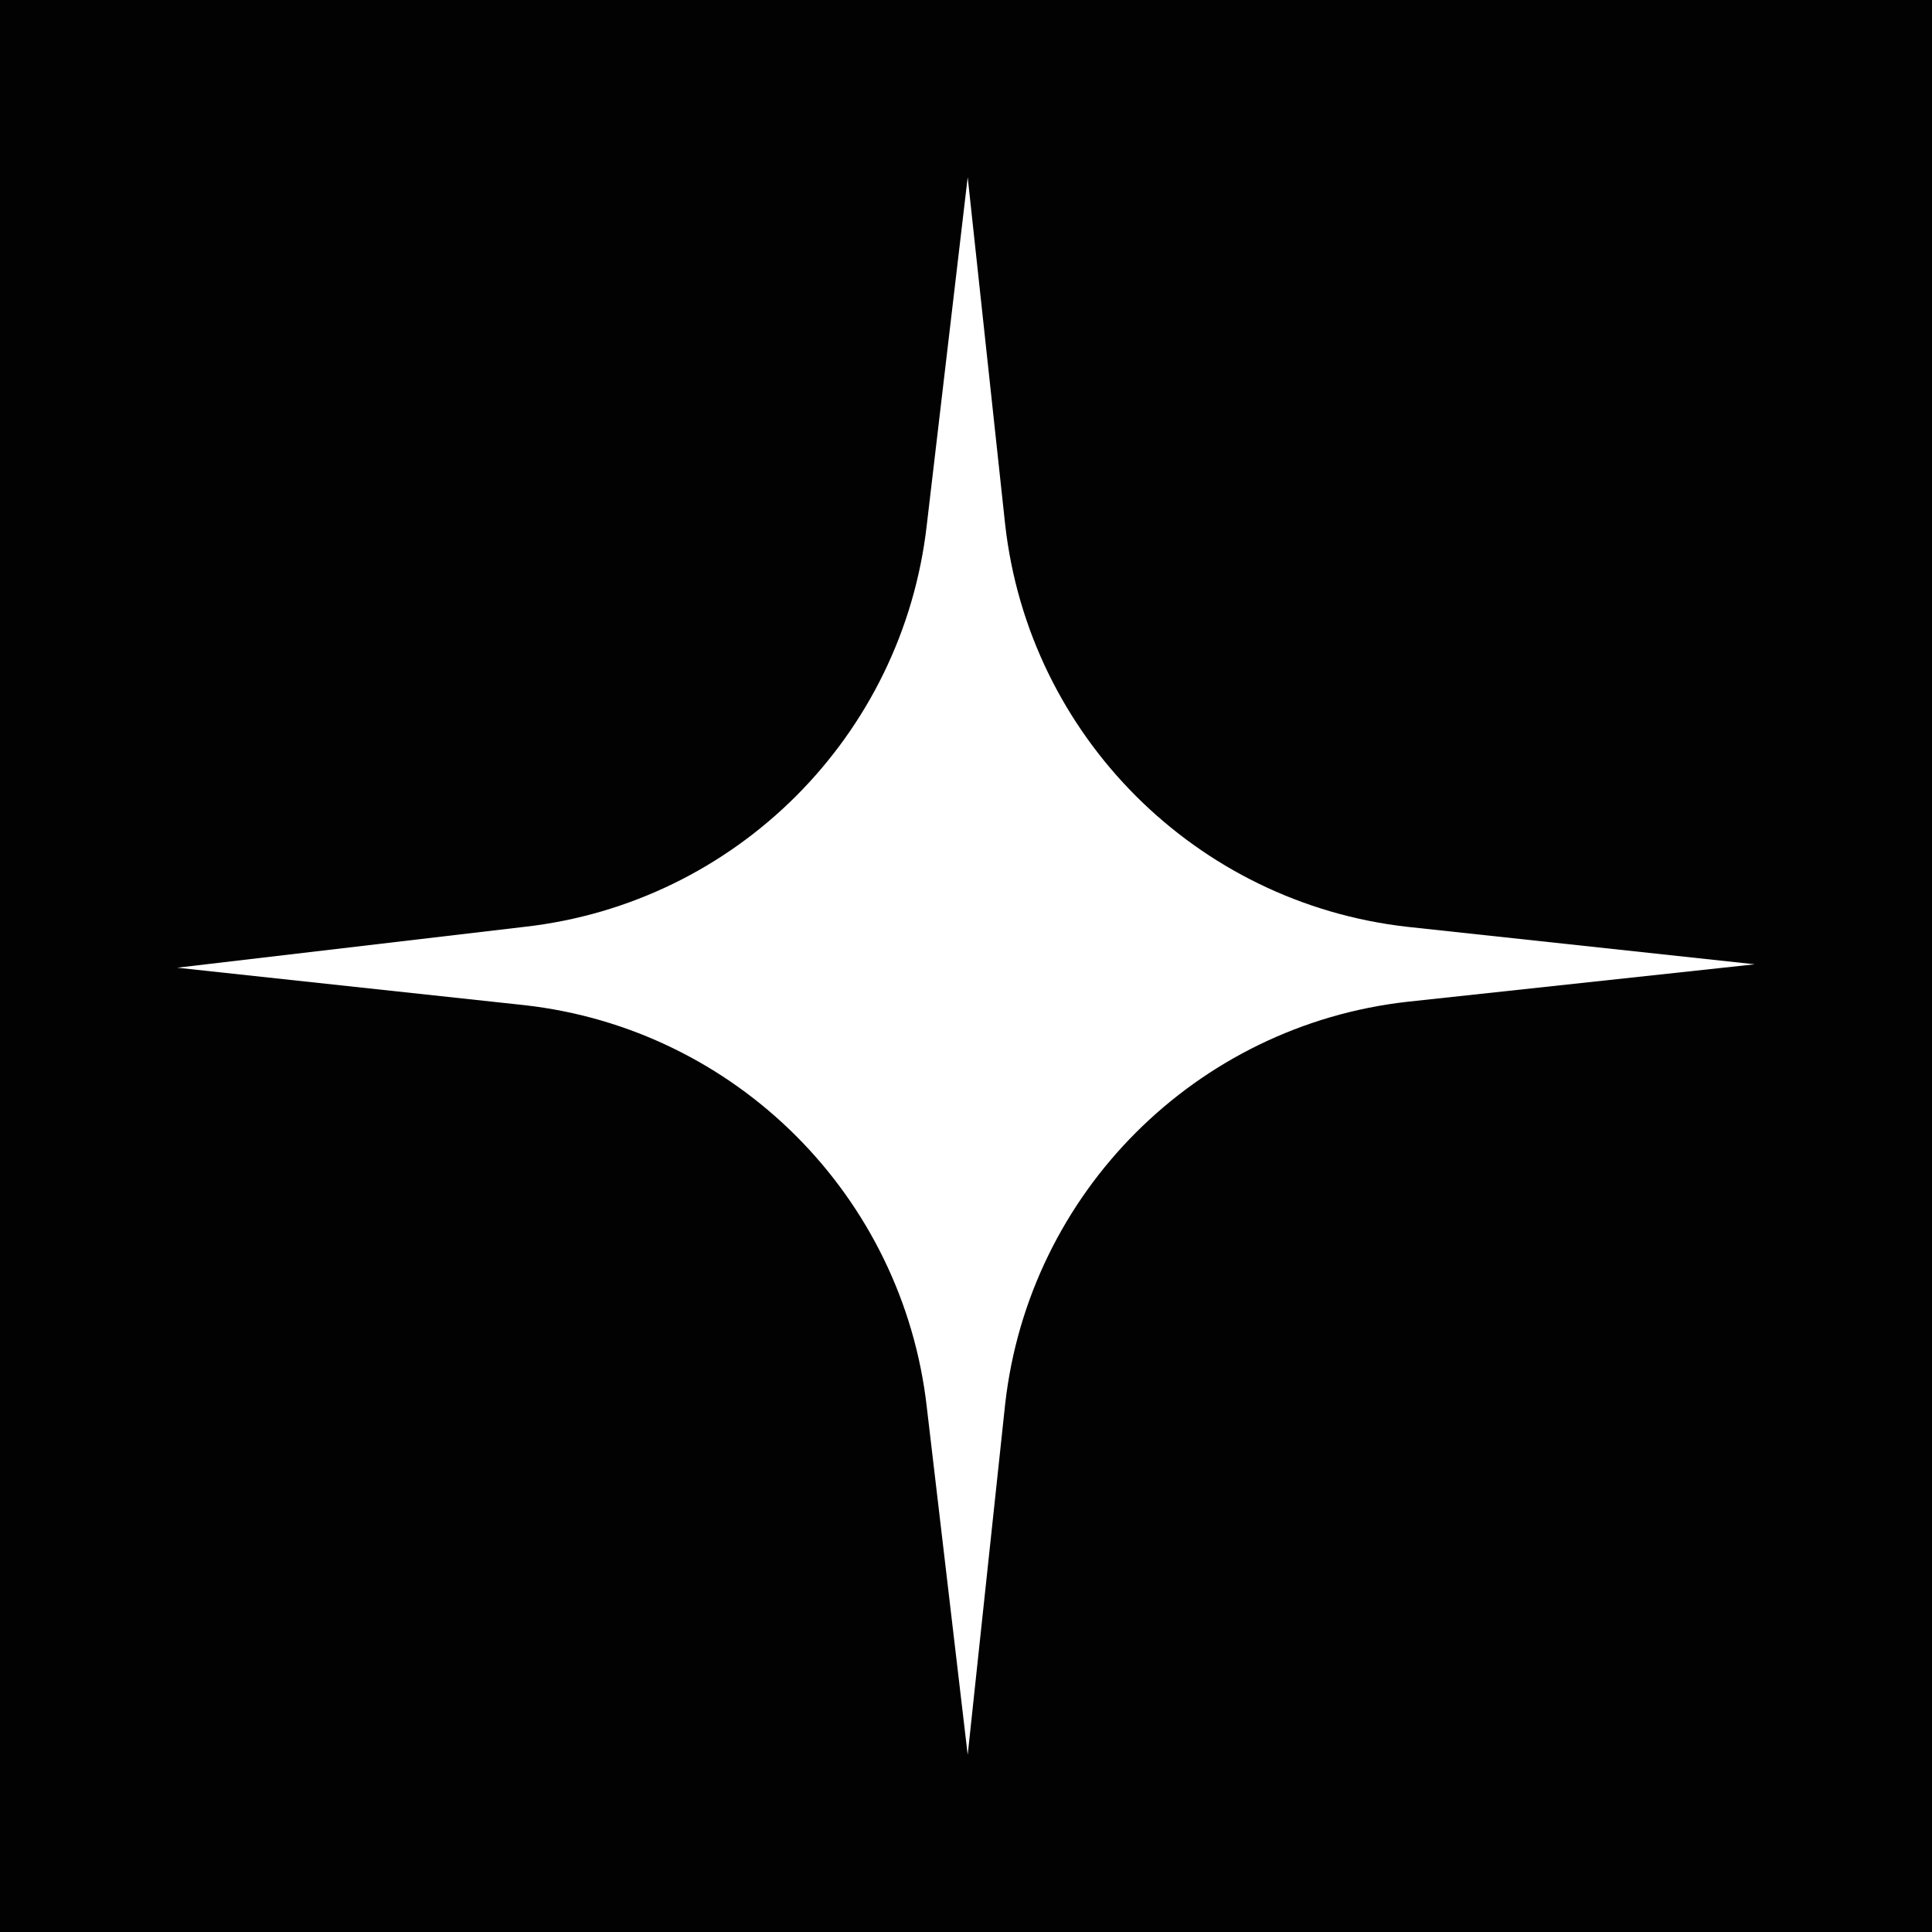
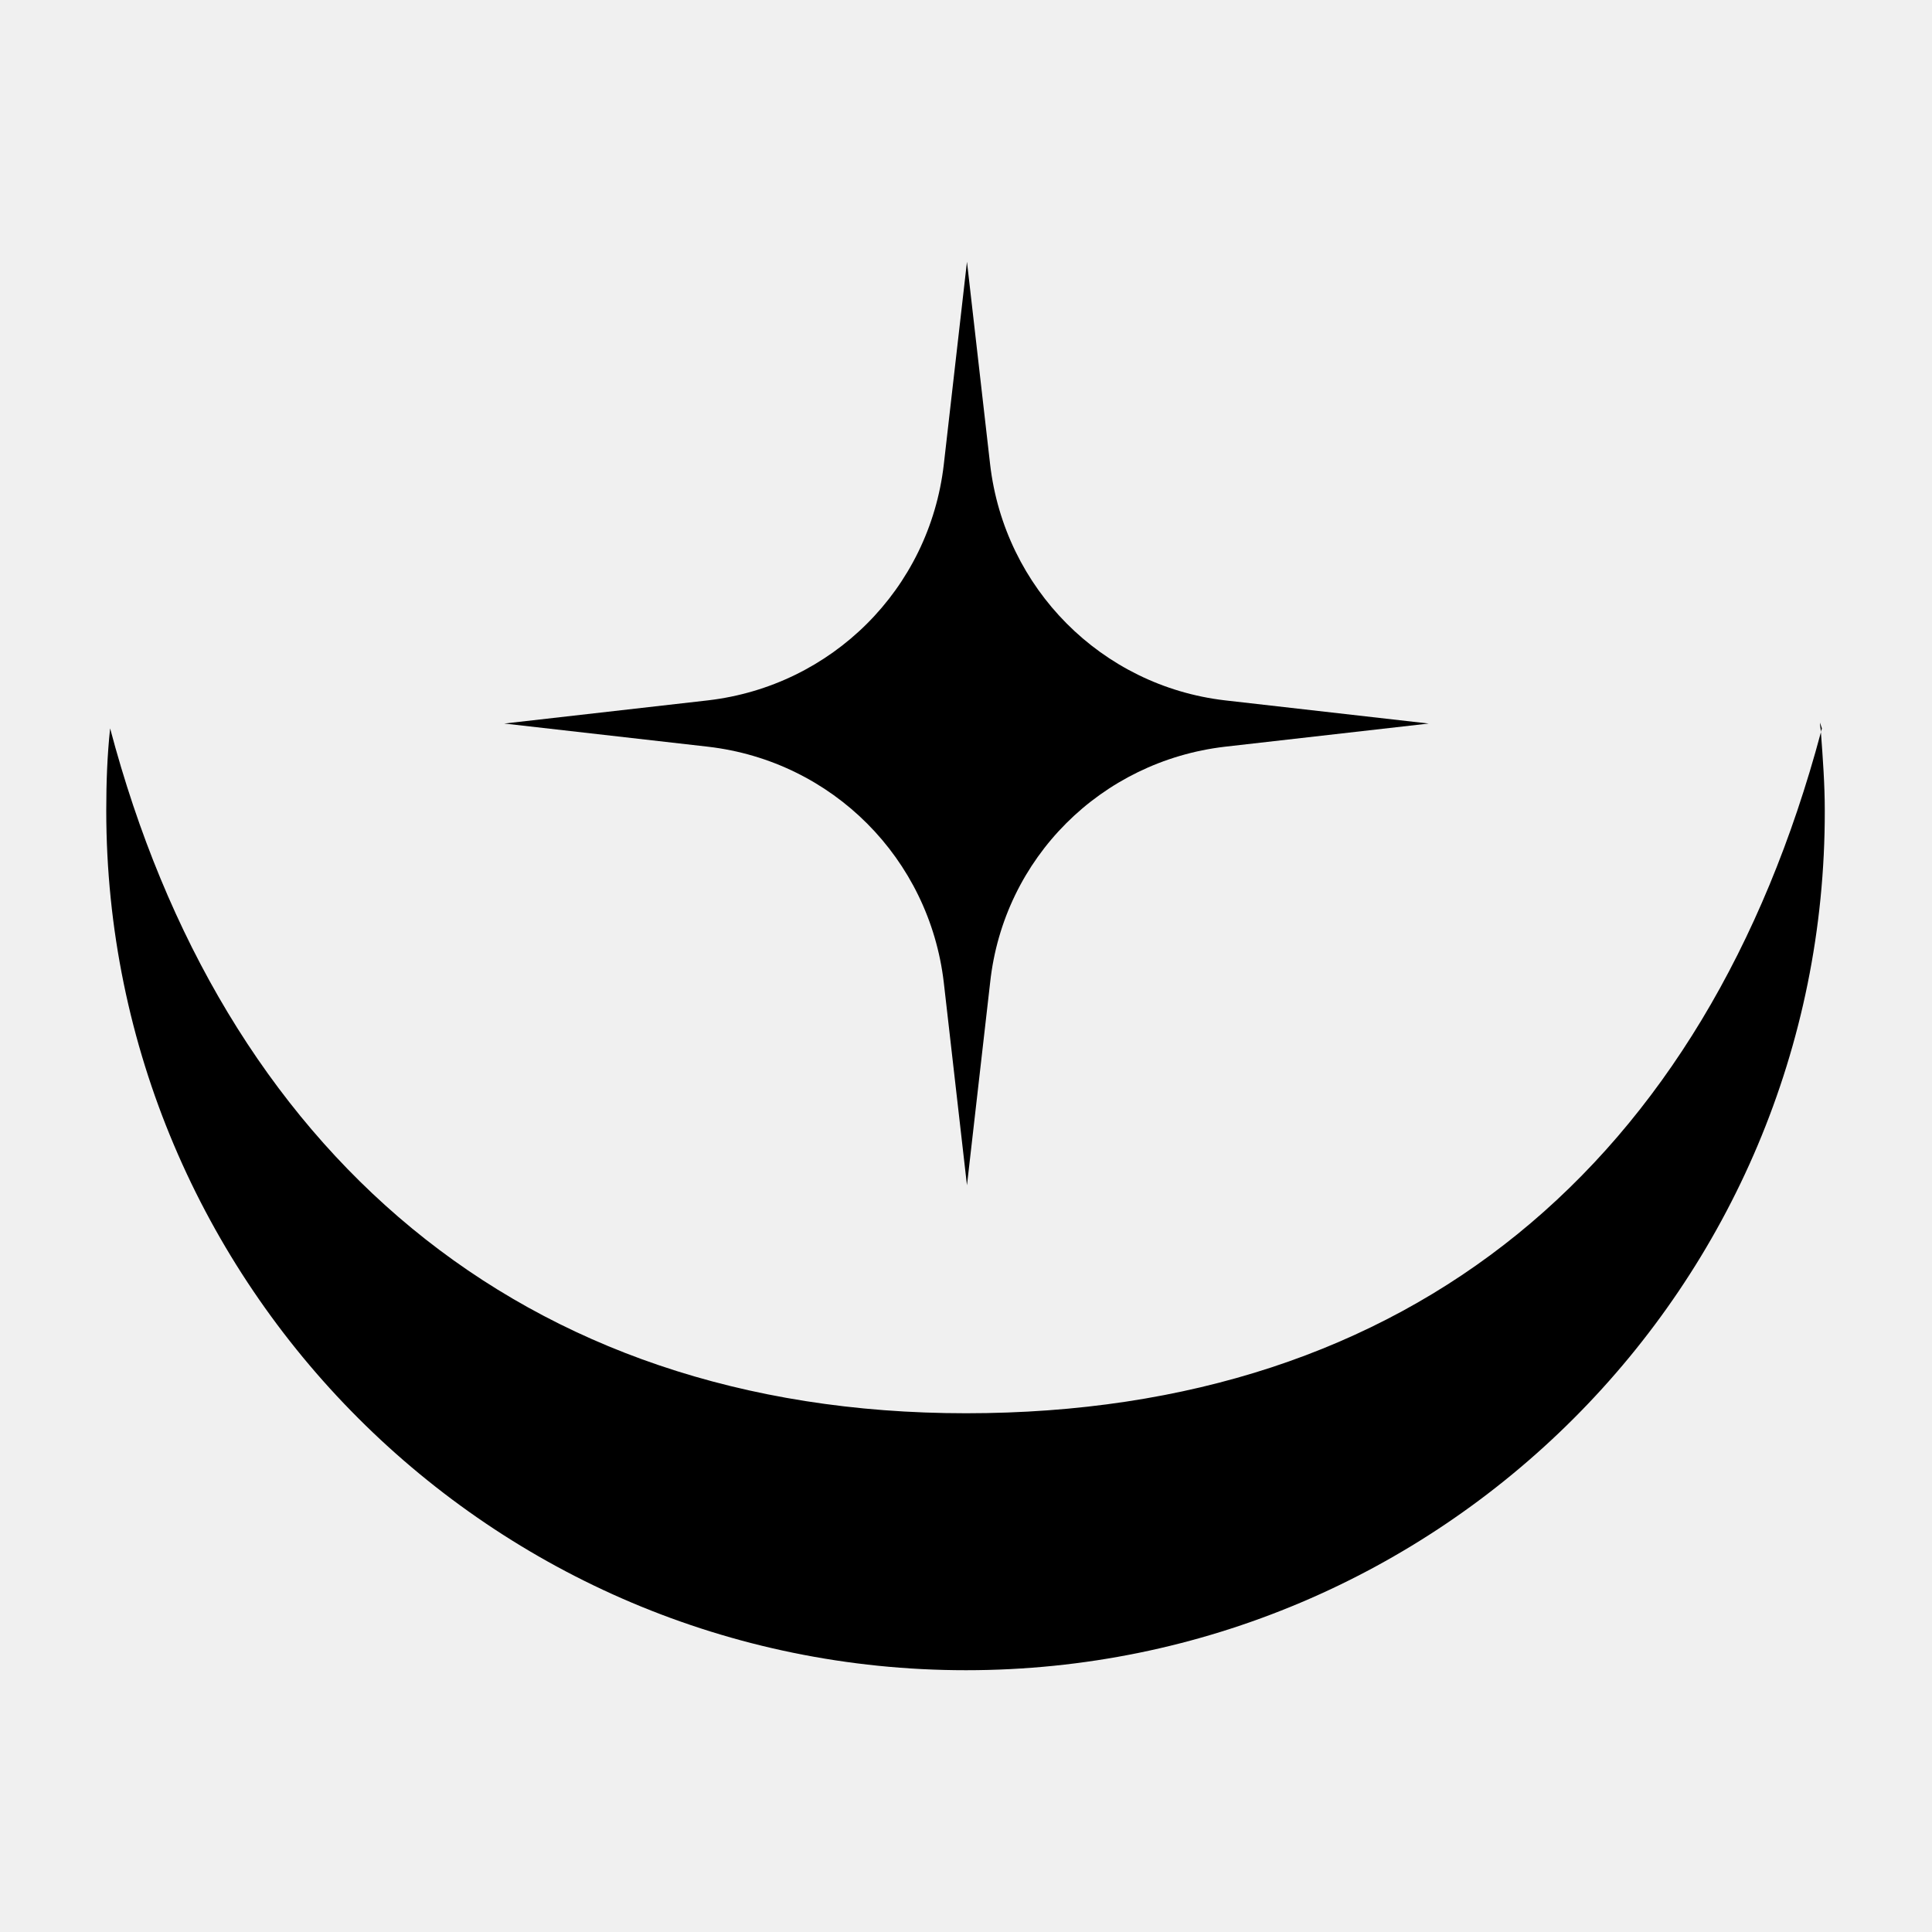
- <svg xmlns="http://www.w3.org/2000/svg" version="1.1" id="Livello_1" x="0px" y="0px" viewBox="0 0 56.7 56.7" style="enable-background:new 0 0 56.7 56.7;" xml:space="preserve">
+ <svg xmlns="http://www.w3.org/2000/svg" version="1.1" id="Livello_1" x="0px" y="0px" viewBox="0 0 200 200" style="enable-background:new 0 0 200 200;" xml:space="preserve">
  <style type="text/css">
- 	.st0{fill:#020203;}
- 	.st1{fill:#FFFFFF;}
+ 	.st0{fill:none;}
</style>
-   <rect class="st0" width="56.7" height="56.7" />
-   <path class="st1" d="M28.4,5.2l1.1,10.2c0.7,6.2,5.6,11.1,11.8,11.8l10.2,1.1l-10.2,1.1c-6.2,0.7-11.1,5.6-11.8,11.8l-1.1,10.3  l-1.2-10.2c-0.7-6.2-5.6-11.1-11.8-11.8L5.2,28.4l10.2-1.2c6.2-0.7,11.1-5.6,11.8-11.8L28.4,5.2z" />
+   <g>
+     <path class="st0" d="M100.1,146.4c-46.3,0-77.2-27.4-88.6-70.9c-0.3,2.8-0.4,5.6-0.4,8.5c0,49.1,39.9,89,89,89   c49.1,0,89-39.9,89-89c0-2.7-0.2-5.4-0.4-8.1C176.7,120.4,146.3,146.4,100.1,146.4z" />
+     <path class="st0" d="M97.7,101.6l2.4,21l2.4-21c1.4-12.9,11.5-22.9,24.3-24.4l21.1-2.4l-21.1-2.4c-12.8-1.5-22.9-11.6-24.3-24.4   l-2.4-21l-2.4,21C96.2,61,86.1,71,73.3,72.5l-21.1,2.4l21.1,2.4C86.1,78.7,96.2,88.8,97.7,101.6z" />
+     <path class="st0" d="M99.9,74.9c0,0.3,0.1,0.6,0.1,1c0-0.1,0.1-0.2,0.1-0.4L99.9,74.9z" />
+     <path d="M73.3,72.5C86.1,71,96.2,61,97.7,48.1l2.4-21l2.4,21c1.5,12.8,11.5,22.9,24.3,24.4l21.1,2.4l-21.1,2.4   c-12.8,1.5-22.9,11.5-24.3,24.4l-2.4,21l-2.4-21c-1.5-12.8-11.5-22.9-24.4-24.4l-21.1-2.4L73.3,72.5z" />
+     <path d="M100,172.9c-49.1,0-89-39.9-89-89c0-2.9,0.1-5.7,0.4-8.5c11.5,43.5,42.3,70.9,88.6,70.9c46.2,0,76.6-26,88.5-70.5   c0-0.3-0.1-0.6-0.1-1l0.2,0.6c0,0.1-0.1,0.2-0.1,0.4c0.2,2.7,0.4,5.4,0.4,8.1C189,133.1,149.1,172.9,100,172.9z" />
+   </g>
</svg>
